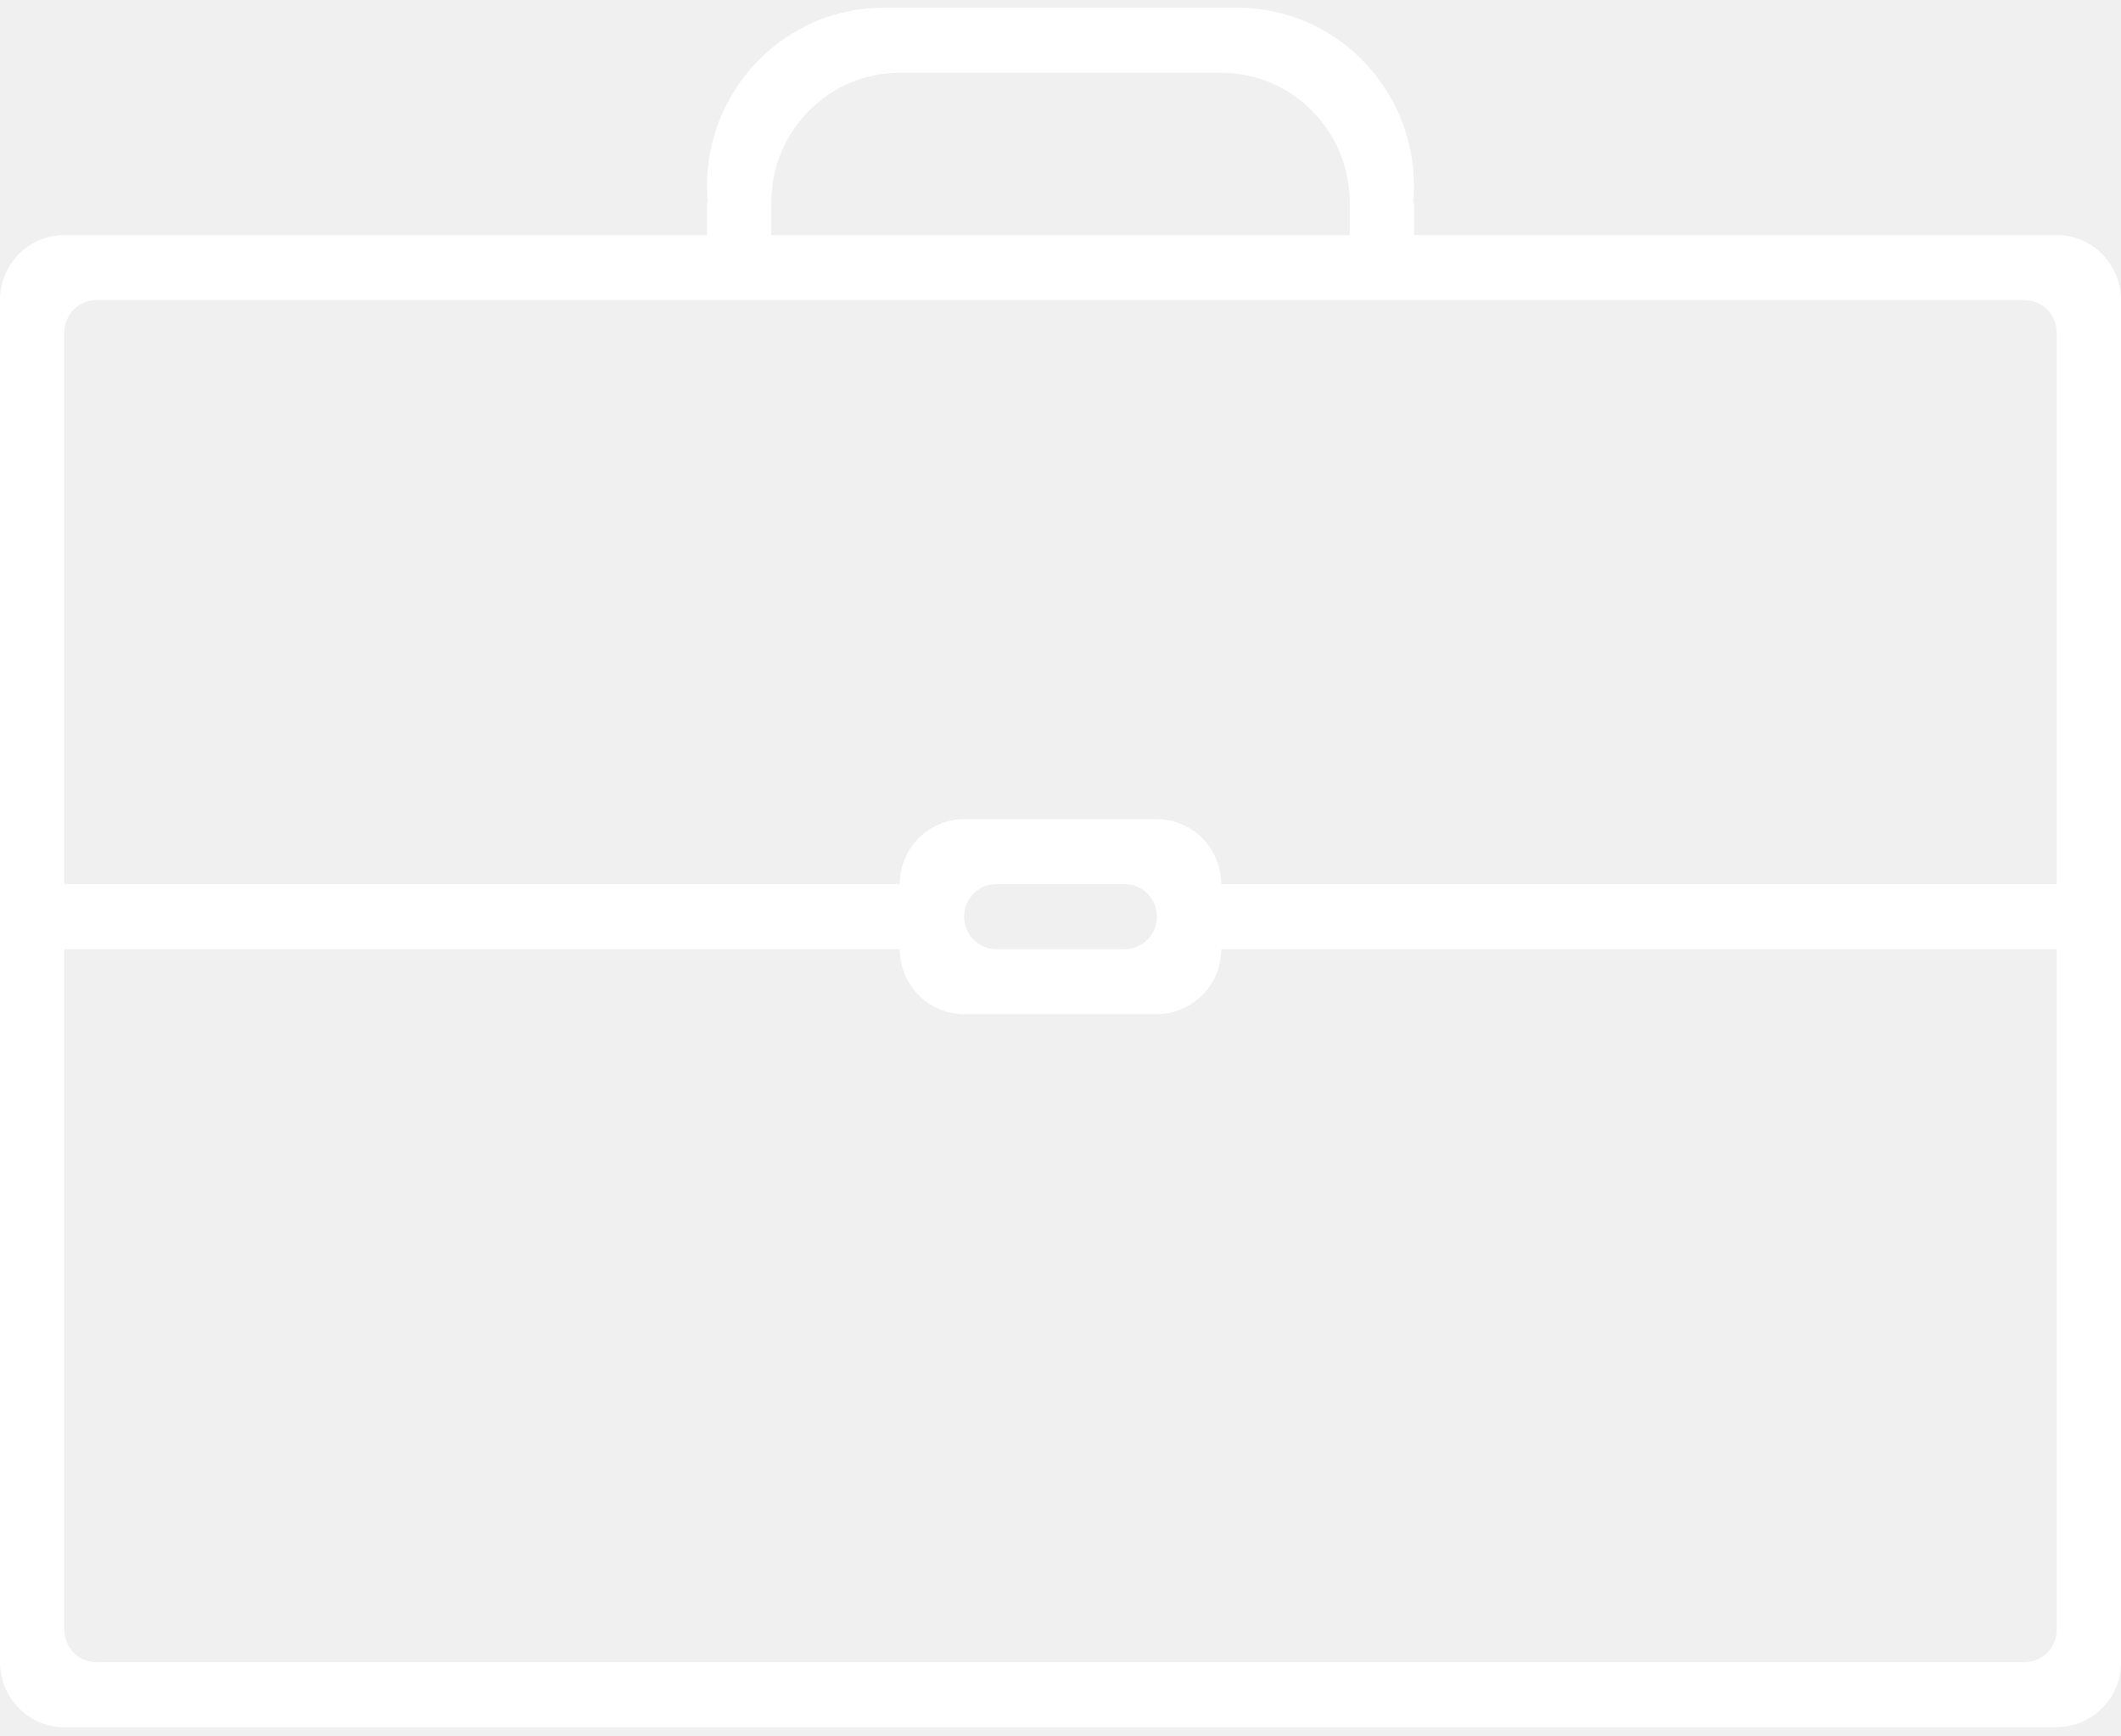
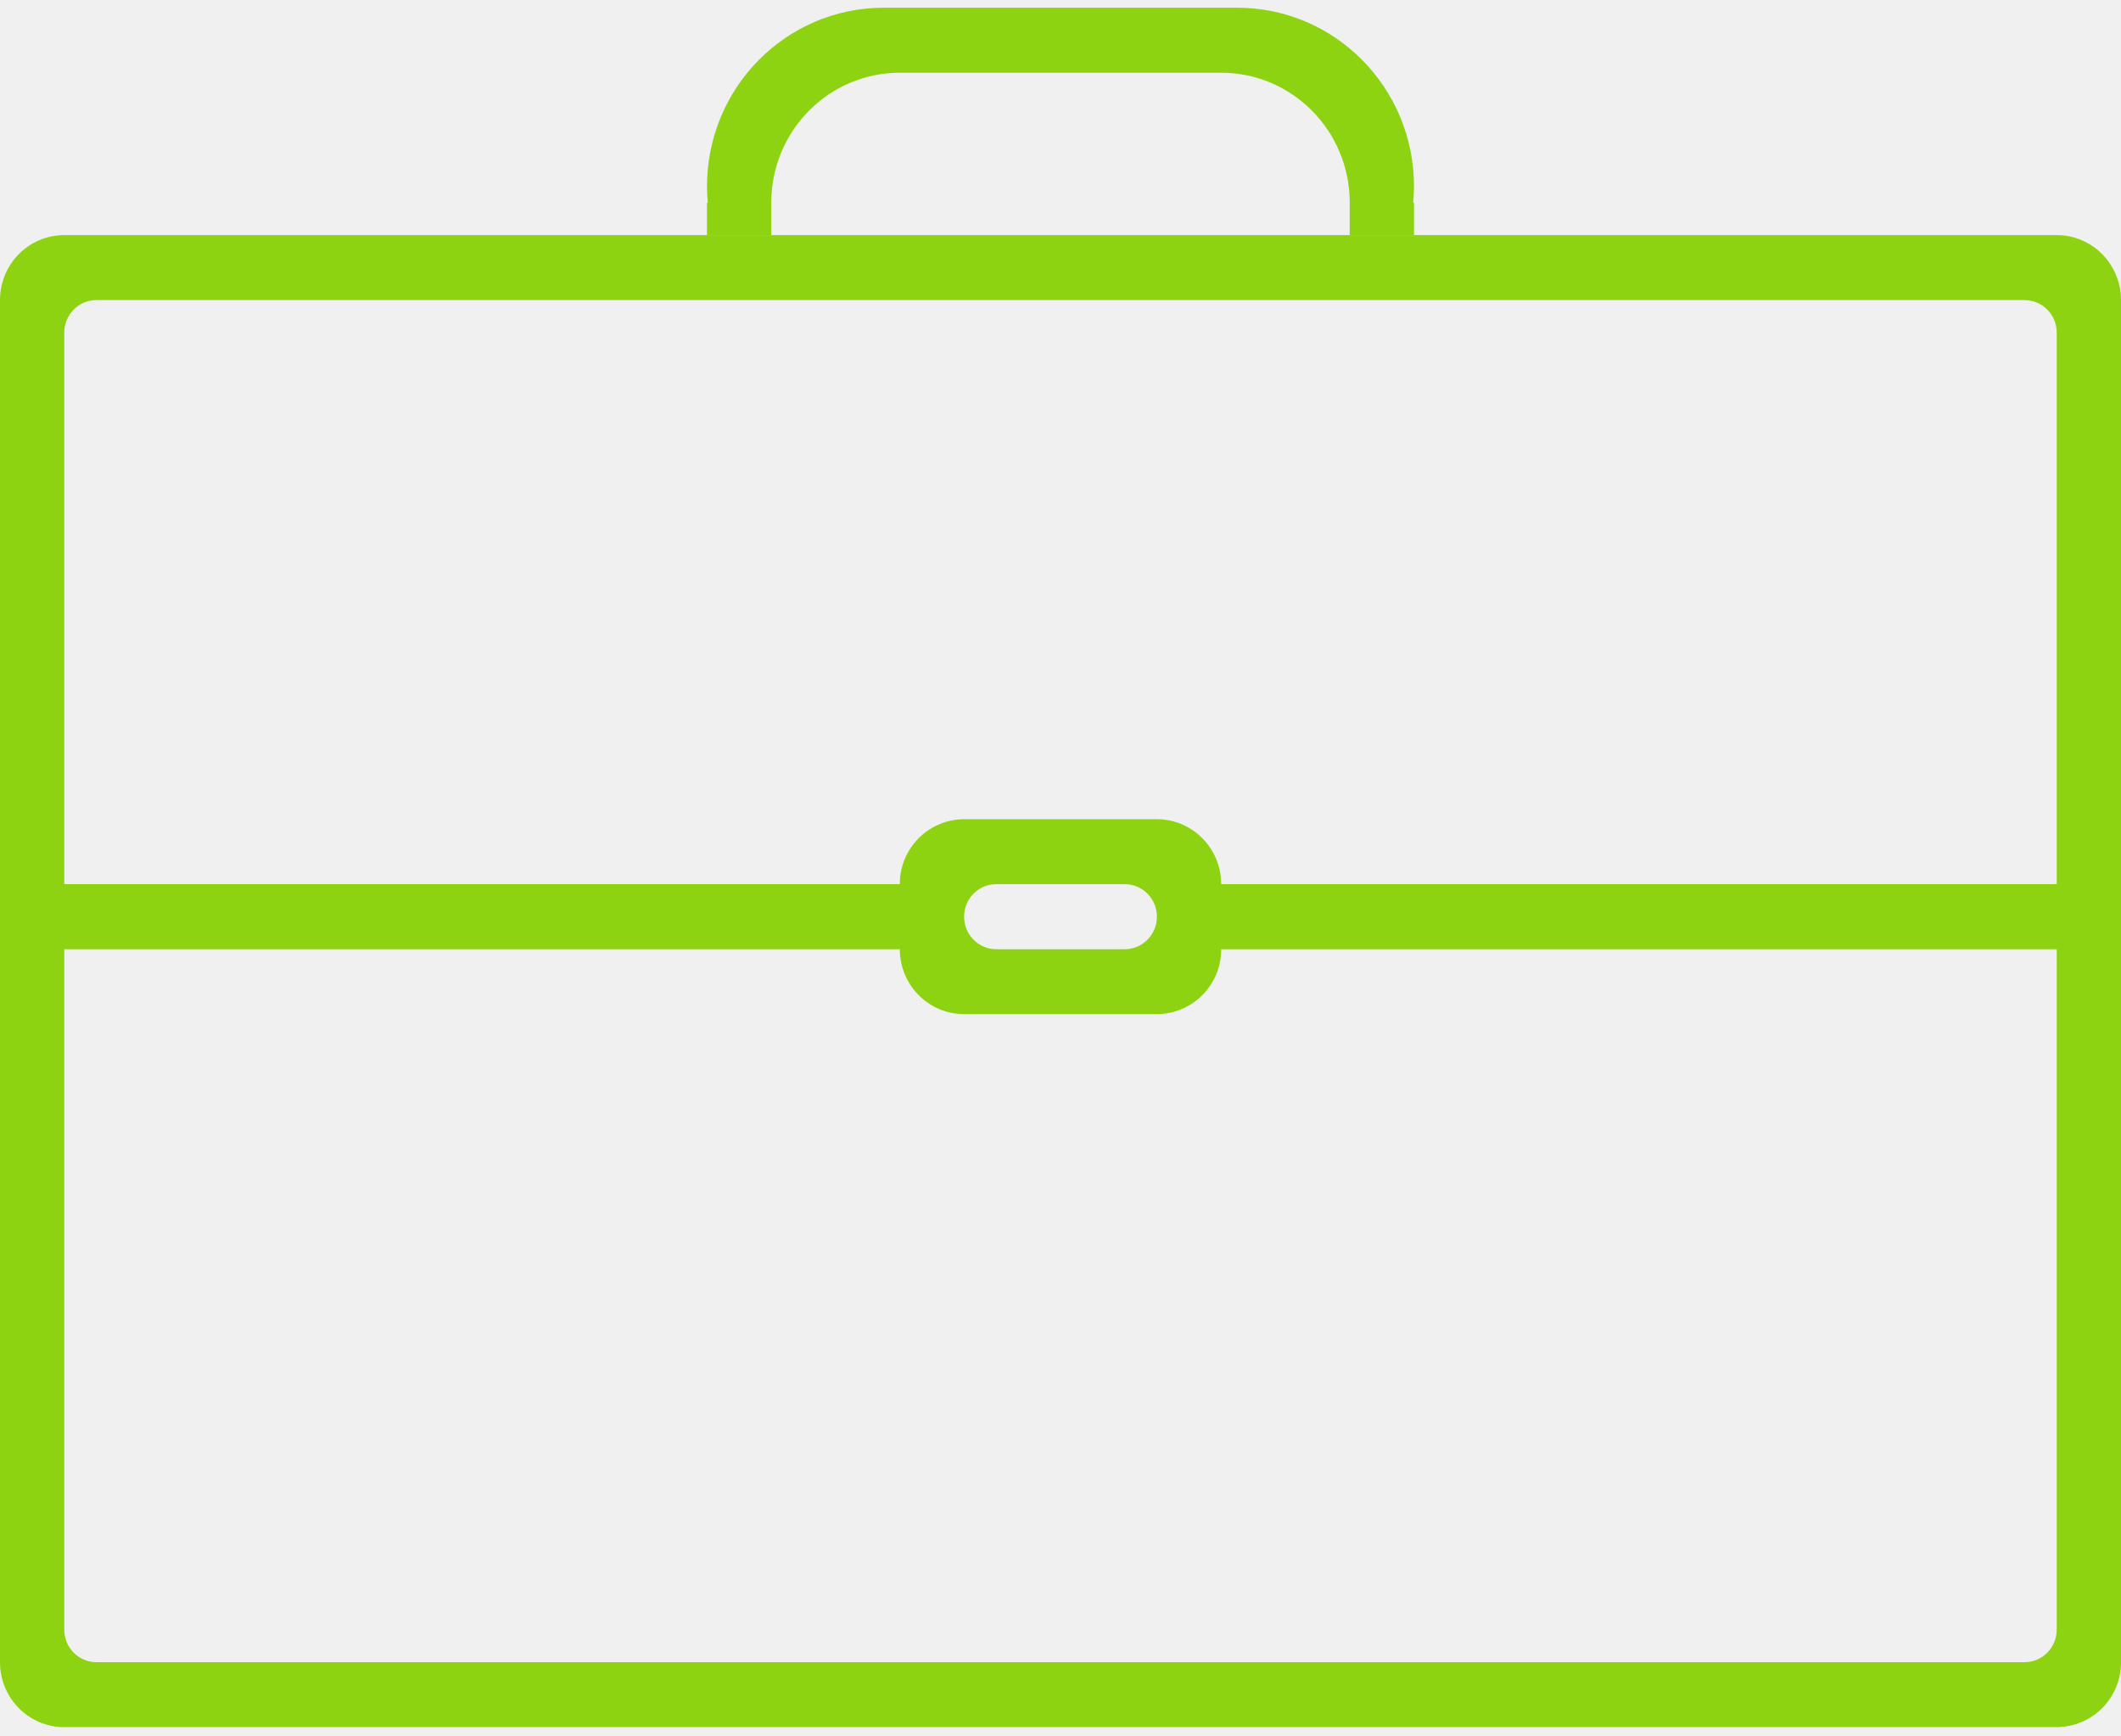
<svg xmlns="http://www.w3.org/2000/svg" width="66" height="54" viewBox="0 0 66 54">
  <g>
    <g>
-       <path fill="#fff" d="M64 53.739H2c-1.105 0-2-.904-2-2.022V9.337C0 8.22.895 7.315 2 7.315h62c1.104 0 2 .906 2 2.022v42.38a2.01 2.01 0 0 1-2 2.022zM3 51.717h60c.552 0 1-.452 1-1.012V29.534H38a2.01 2.01 0 0 1-2 2.02h-6c-1.105 0-2-.904-2-2.02H2v21.17c0 .561.447 1.013 1 1.013zm33-23.196c0-.558-.448-1.011-1-1.011h-4c-.553 0-1 .453-1 1.011 0 .56.447 1.013 1 1.013h4c.552 0 1-.454 1-1.013zM63 9.337H3c-.553 0-1 .453-1 1.012v17.16h26a2.01 2.01 0 0 1 2-2.02h6c1.104 0 2 .905 2 2.02h26V10.35c0-.56-.448-1.012-1-1.012zM44 6.306h-.026c.015-.169.026-.336.026-.507C44 2.727 41.537.24 38.5.24h-11C24.462.24 22 2.727 22 5.8c0 .171.01.338.025.507H22v1.009h2v-1.01c0-2.232 1.79-4.043 4-4.043h10c2.209 0 4 1.81 4 4.044v1.009h2z" />
+       <path fill="#8DD312" d="M64 53.739H2c-1.105 0-2-.904-2-2.022V9.337C0 8.22.895 7.315 2 7.315h62c1.104 0 2 .906 2 2.022v42.38a2.01 2.01 0 0 1-2 2.022zM3 51.717h60c.552 0 1-.452 1-1.012V29.534H38a2.01 2.01 0 0 1-2 2.02h-6c-1.105 0-2-.904-2-2.02H2v21.17c0 .561.447 1.013 1 1.013zm33-23.196c0-.558-.448-1.011-1-1.011h-4c-.553 0-1 .453-1 1.011 0 .56.447 1.013 1 1.013h4c.552 0 1-.454 1-1.013zM63 9.337H3c-.553 0-1 .453-1 1.012v17.16h26a2.01 2.01 0 0 1 2-2.02h6c1.104 0 2 .905 2 2.02h26V10.35c0-.56-.448-1.012-1-1.012zM44 6.306h-.026c.015-.169.026-.336.026-.507C44 2.727 41.537.24 38.5.24h-11C24.462.24 22 2.727 22 5.8c0 .171.01.338.025.507H22v1.009h2v-1.01c0-2.232 1.79-4.043 4-4.043h10c2.209 0 4 1.81 4 4.044v1.009h2z" />
    </g>
  </g>
</svg>
